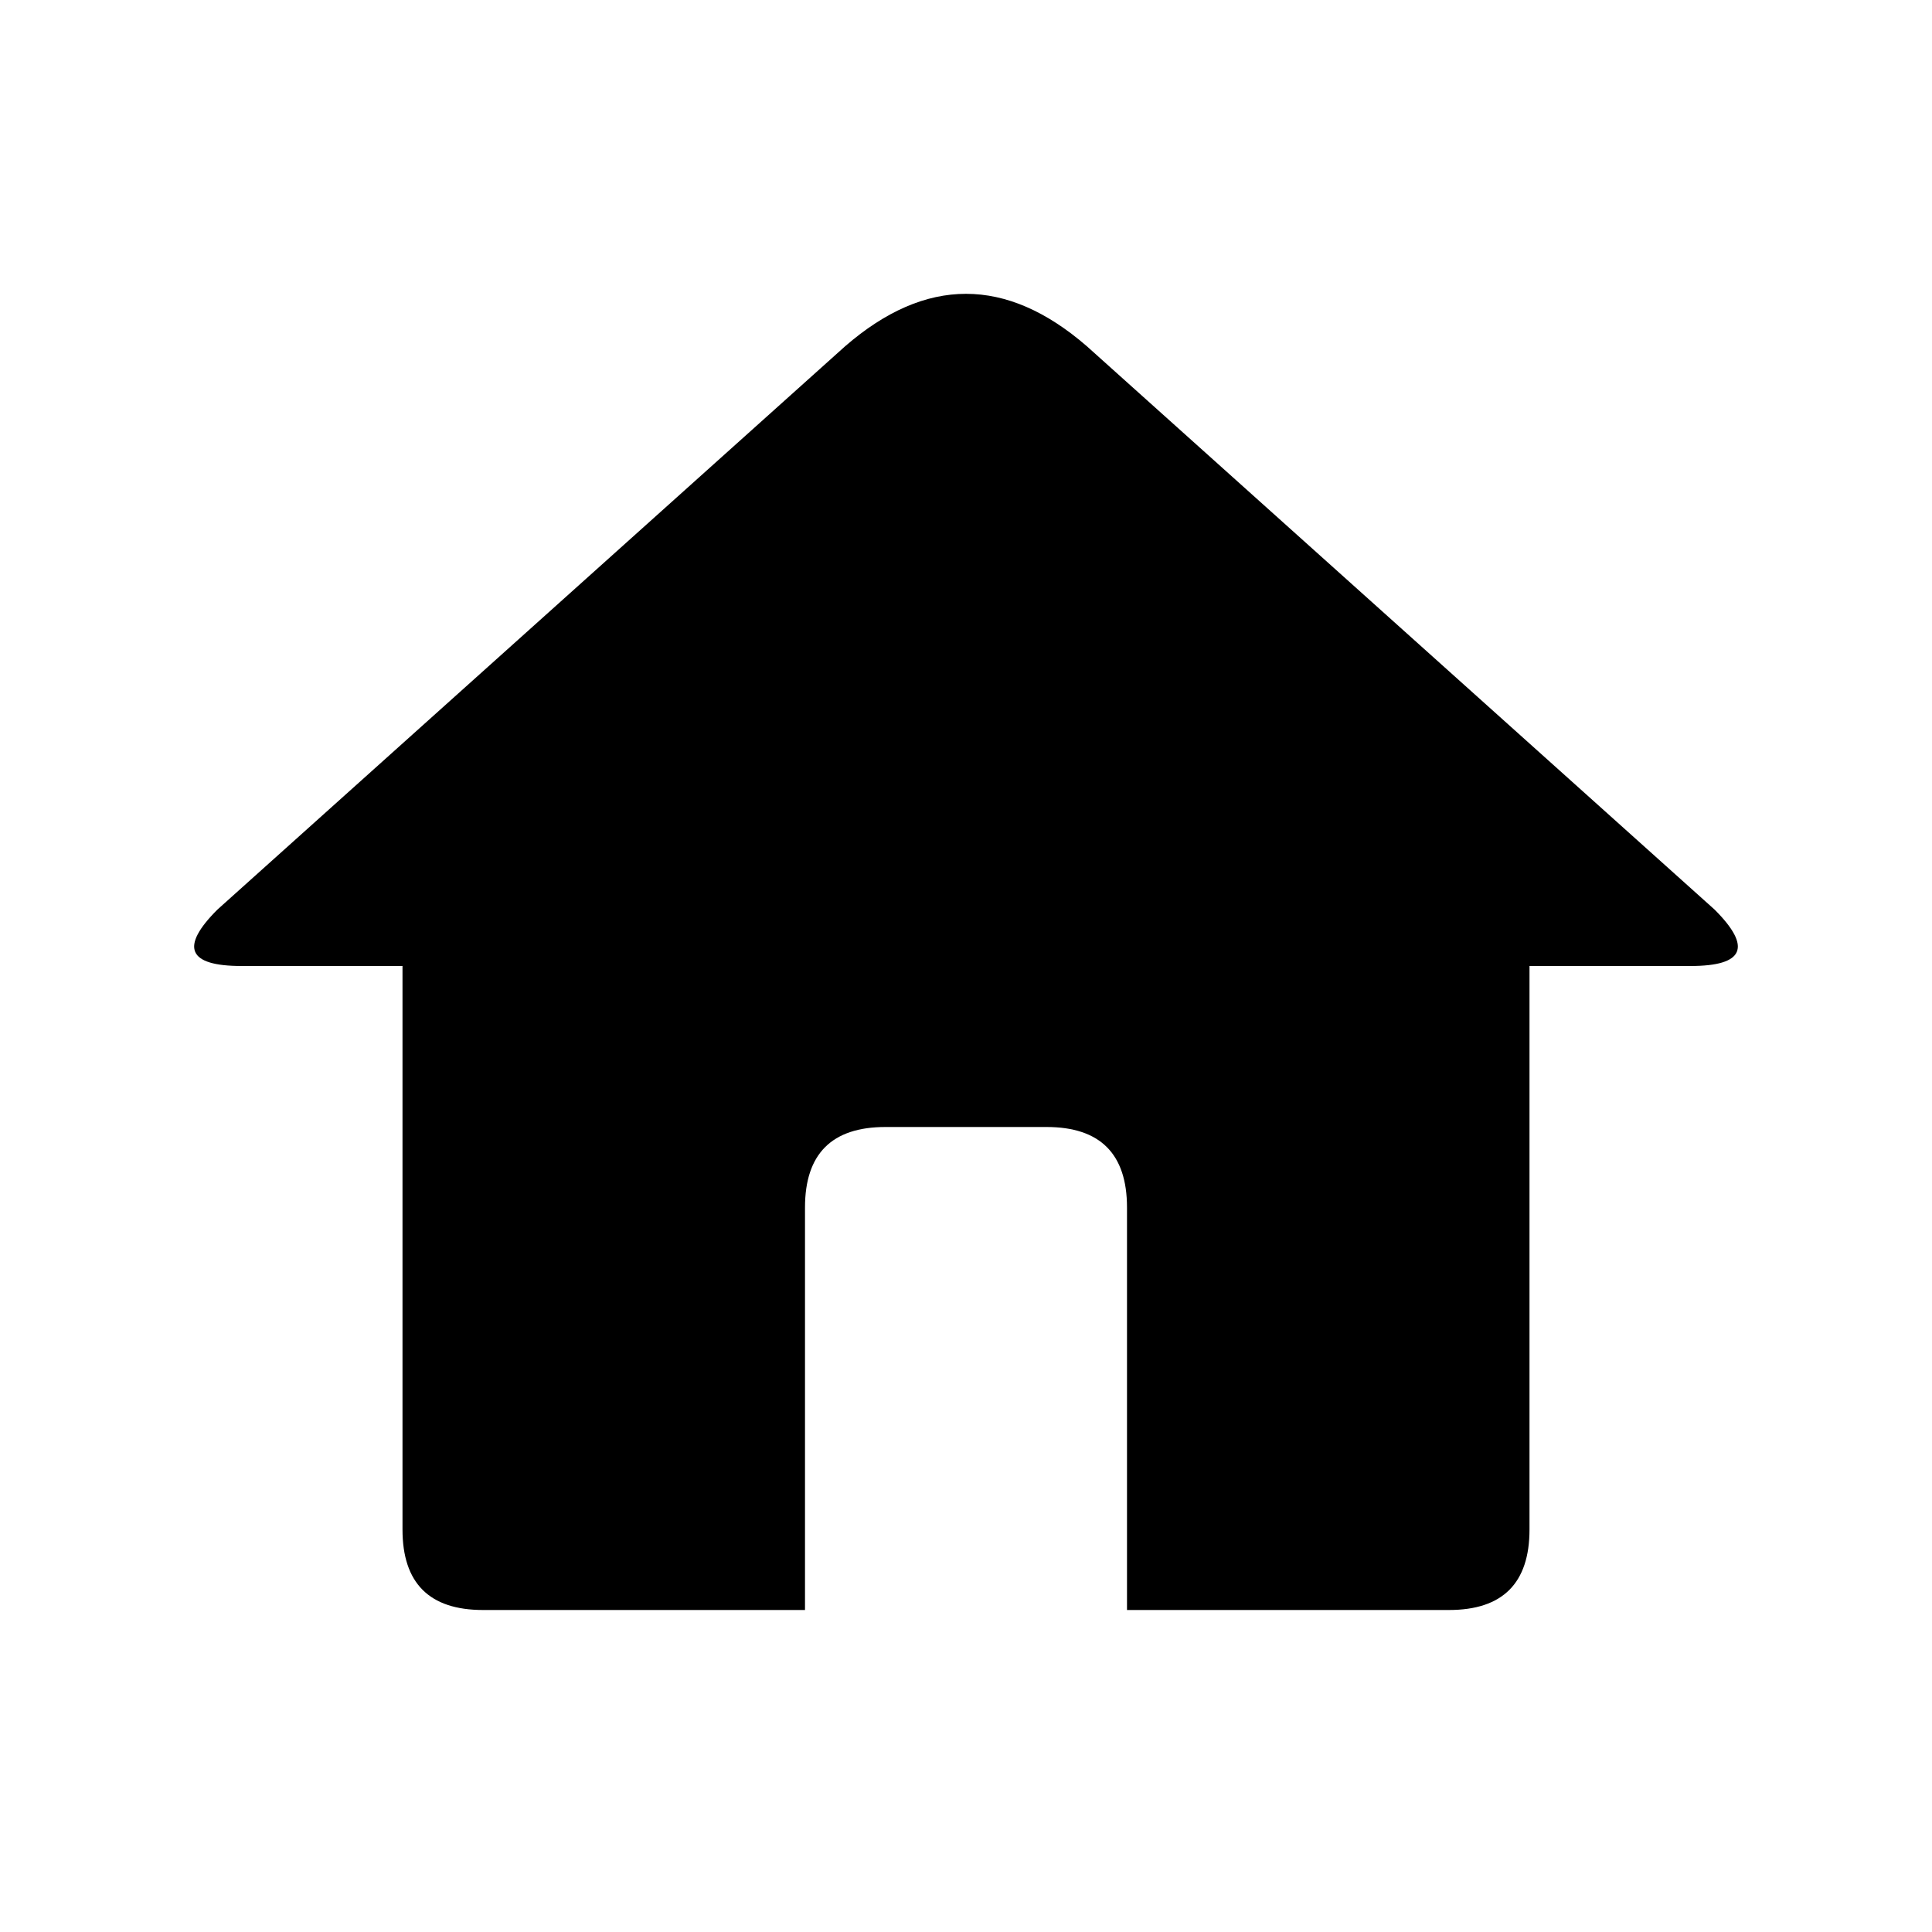
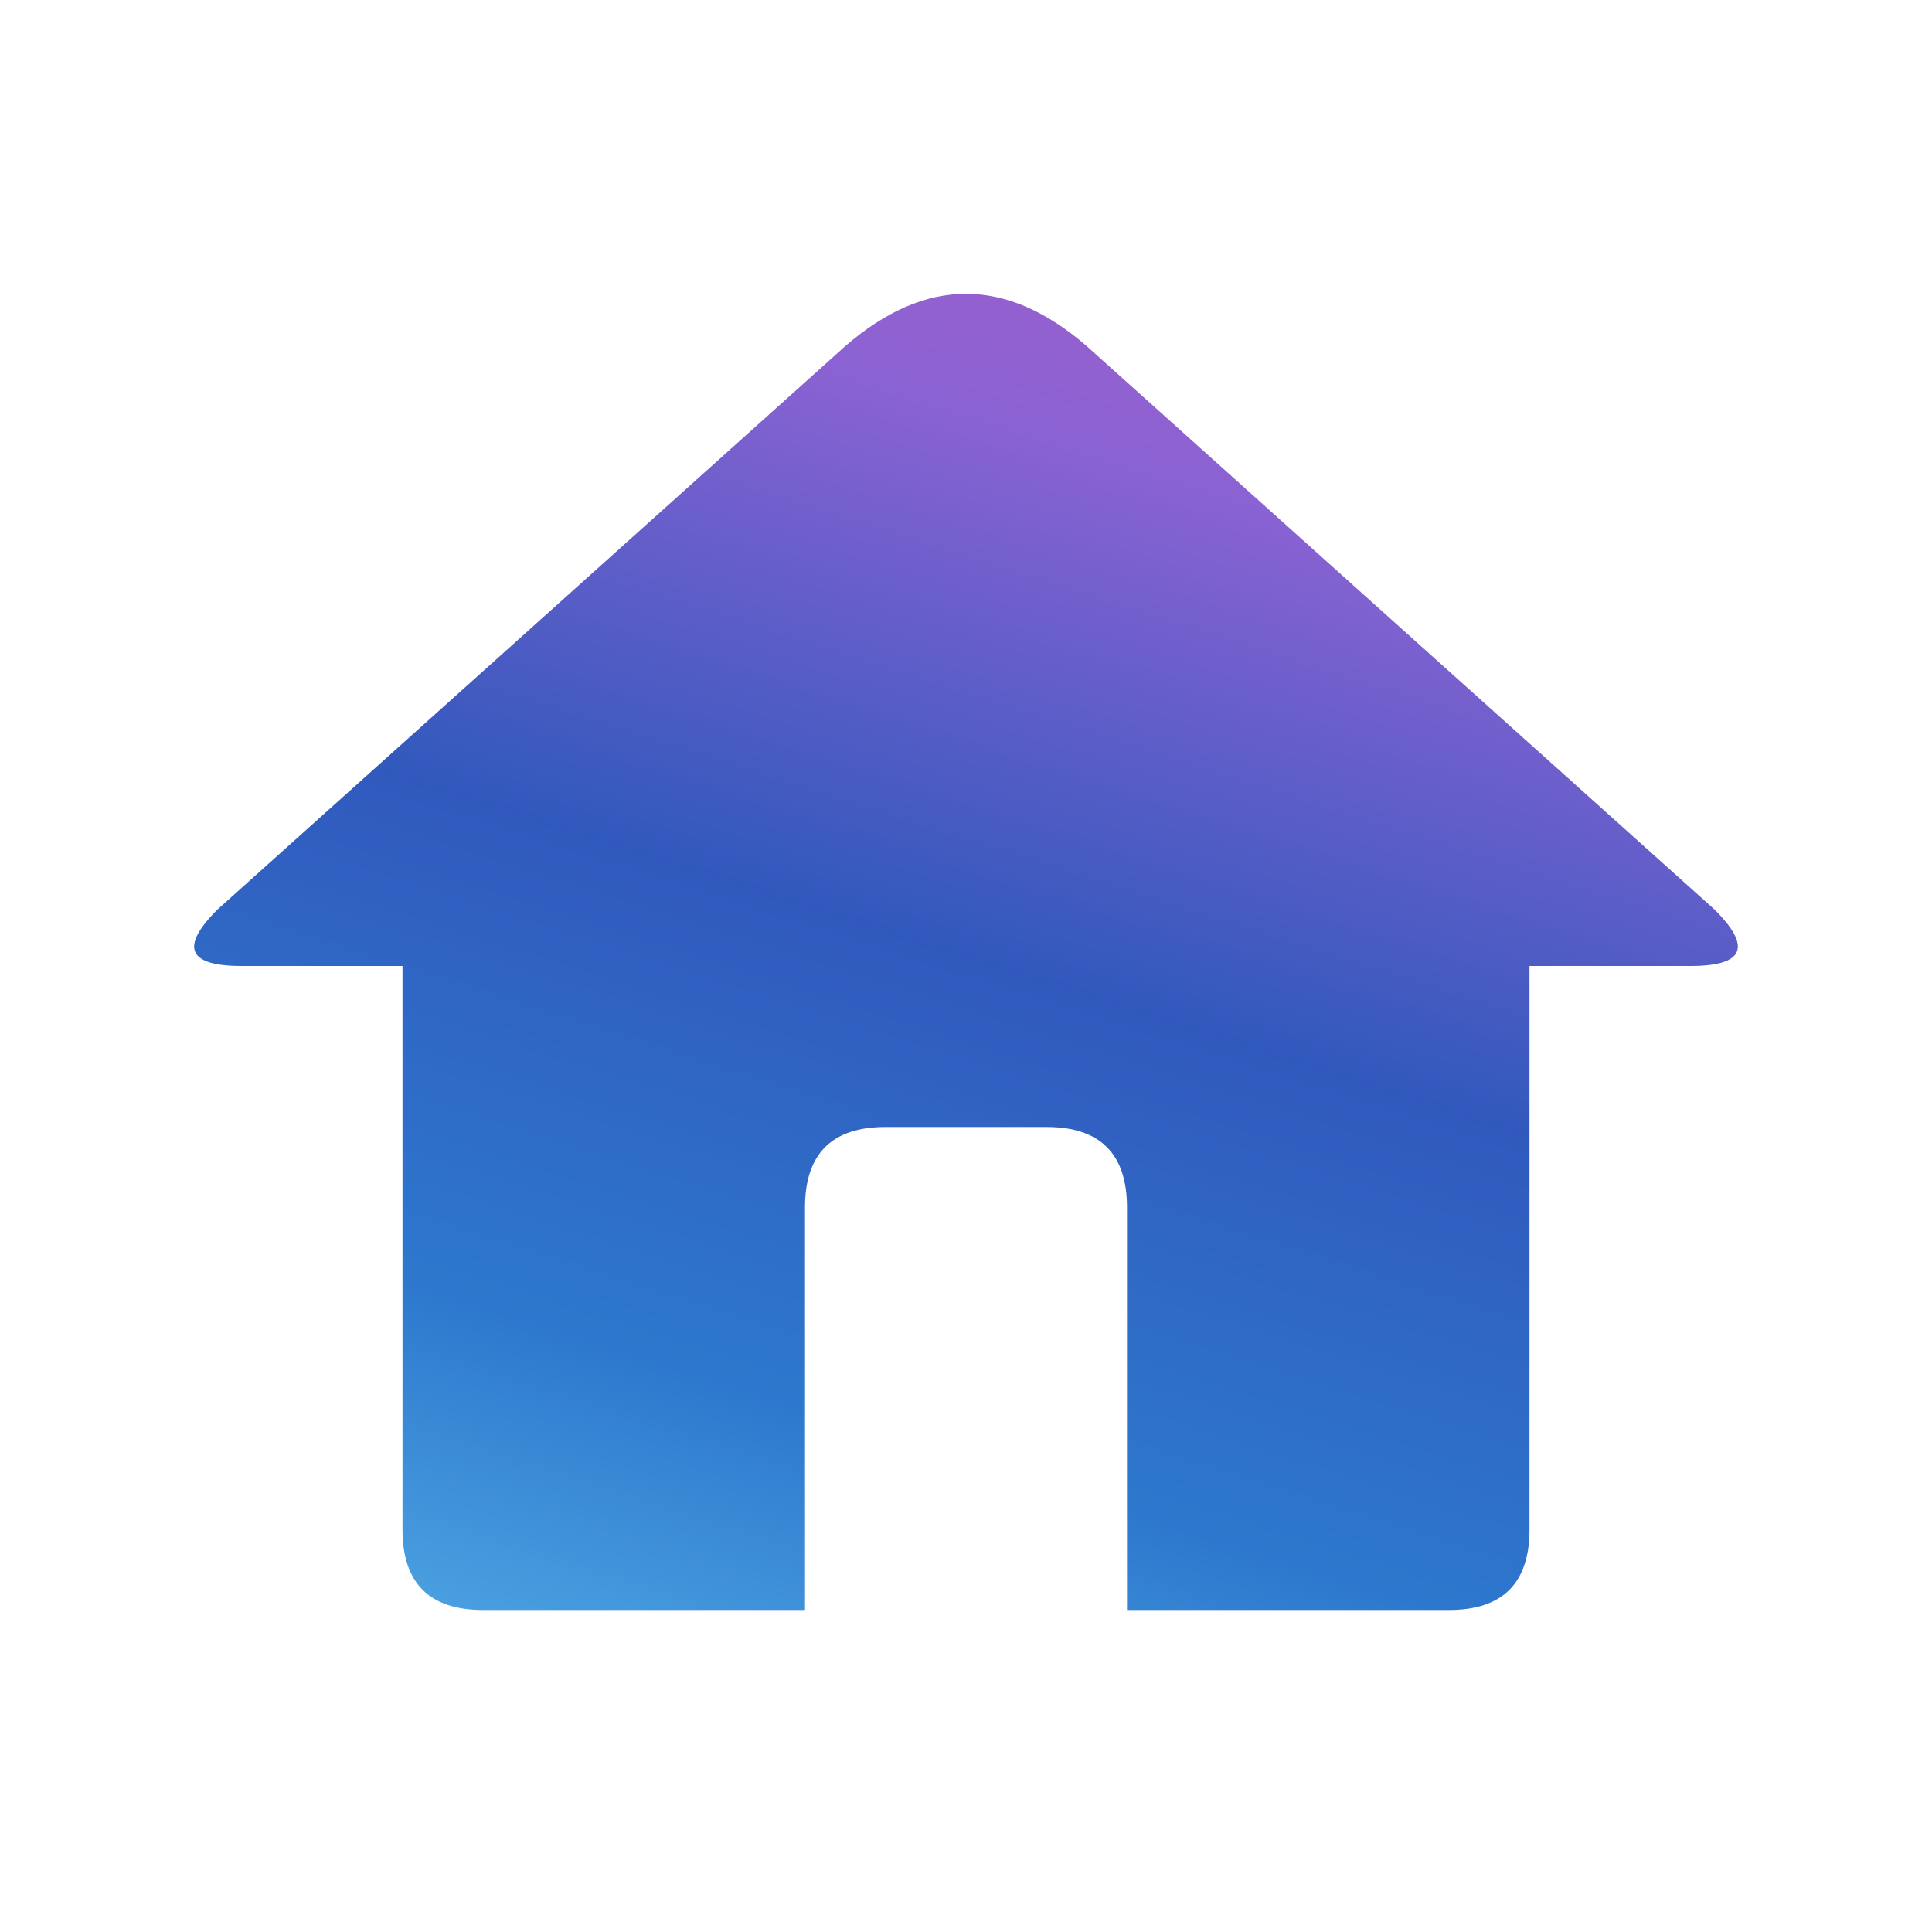
<svg xmlns="http://www.w3.org/2000/svg" width="24" height="24" viewBox="0 0 24 24">
-   <path d="M10 20v-5Q10 14 11 14h2Q14 14 14 15v5h4Q19 20 19 19V12h2Q22 12 21.3 11.3L13.5 4.3Q12 3 10.5 4.3L2.7 11.3Q2 12 3 12h2v7Q5 20 6 20H10z" />
+   <defs>
+     <linearGradient id="nav-gradient" x1="16" y1="1" x2="9" y2="23" gradientUnits="userSpaceOnUse">
+       <stop offset="0%" stop-color="#AA5CC3" />
+       <stop offset="22%" stop-color="#8B62D3" />
+       <stop offset="50%" stop-color="#3159BD" />
+       <stop offset="76%" stop-color="#2D78CE" />
+       <stop offset="100%" stop-color="#57B3E8" />
+     </linearGradient>
+   </defs>
+   <path fill="url(#nav-gradient)" d="M10 20v-5Q10 14 11 14h2Q14 14 14 15v5h4Q19 20 19 19V12h2Q22 12 21.3 11.3L13.5 4.3Q12 3 10.5 4.3L2.7 11.3Q2 12 3 12h2v7Q5 20 6 20H10z" />
</svg>
